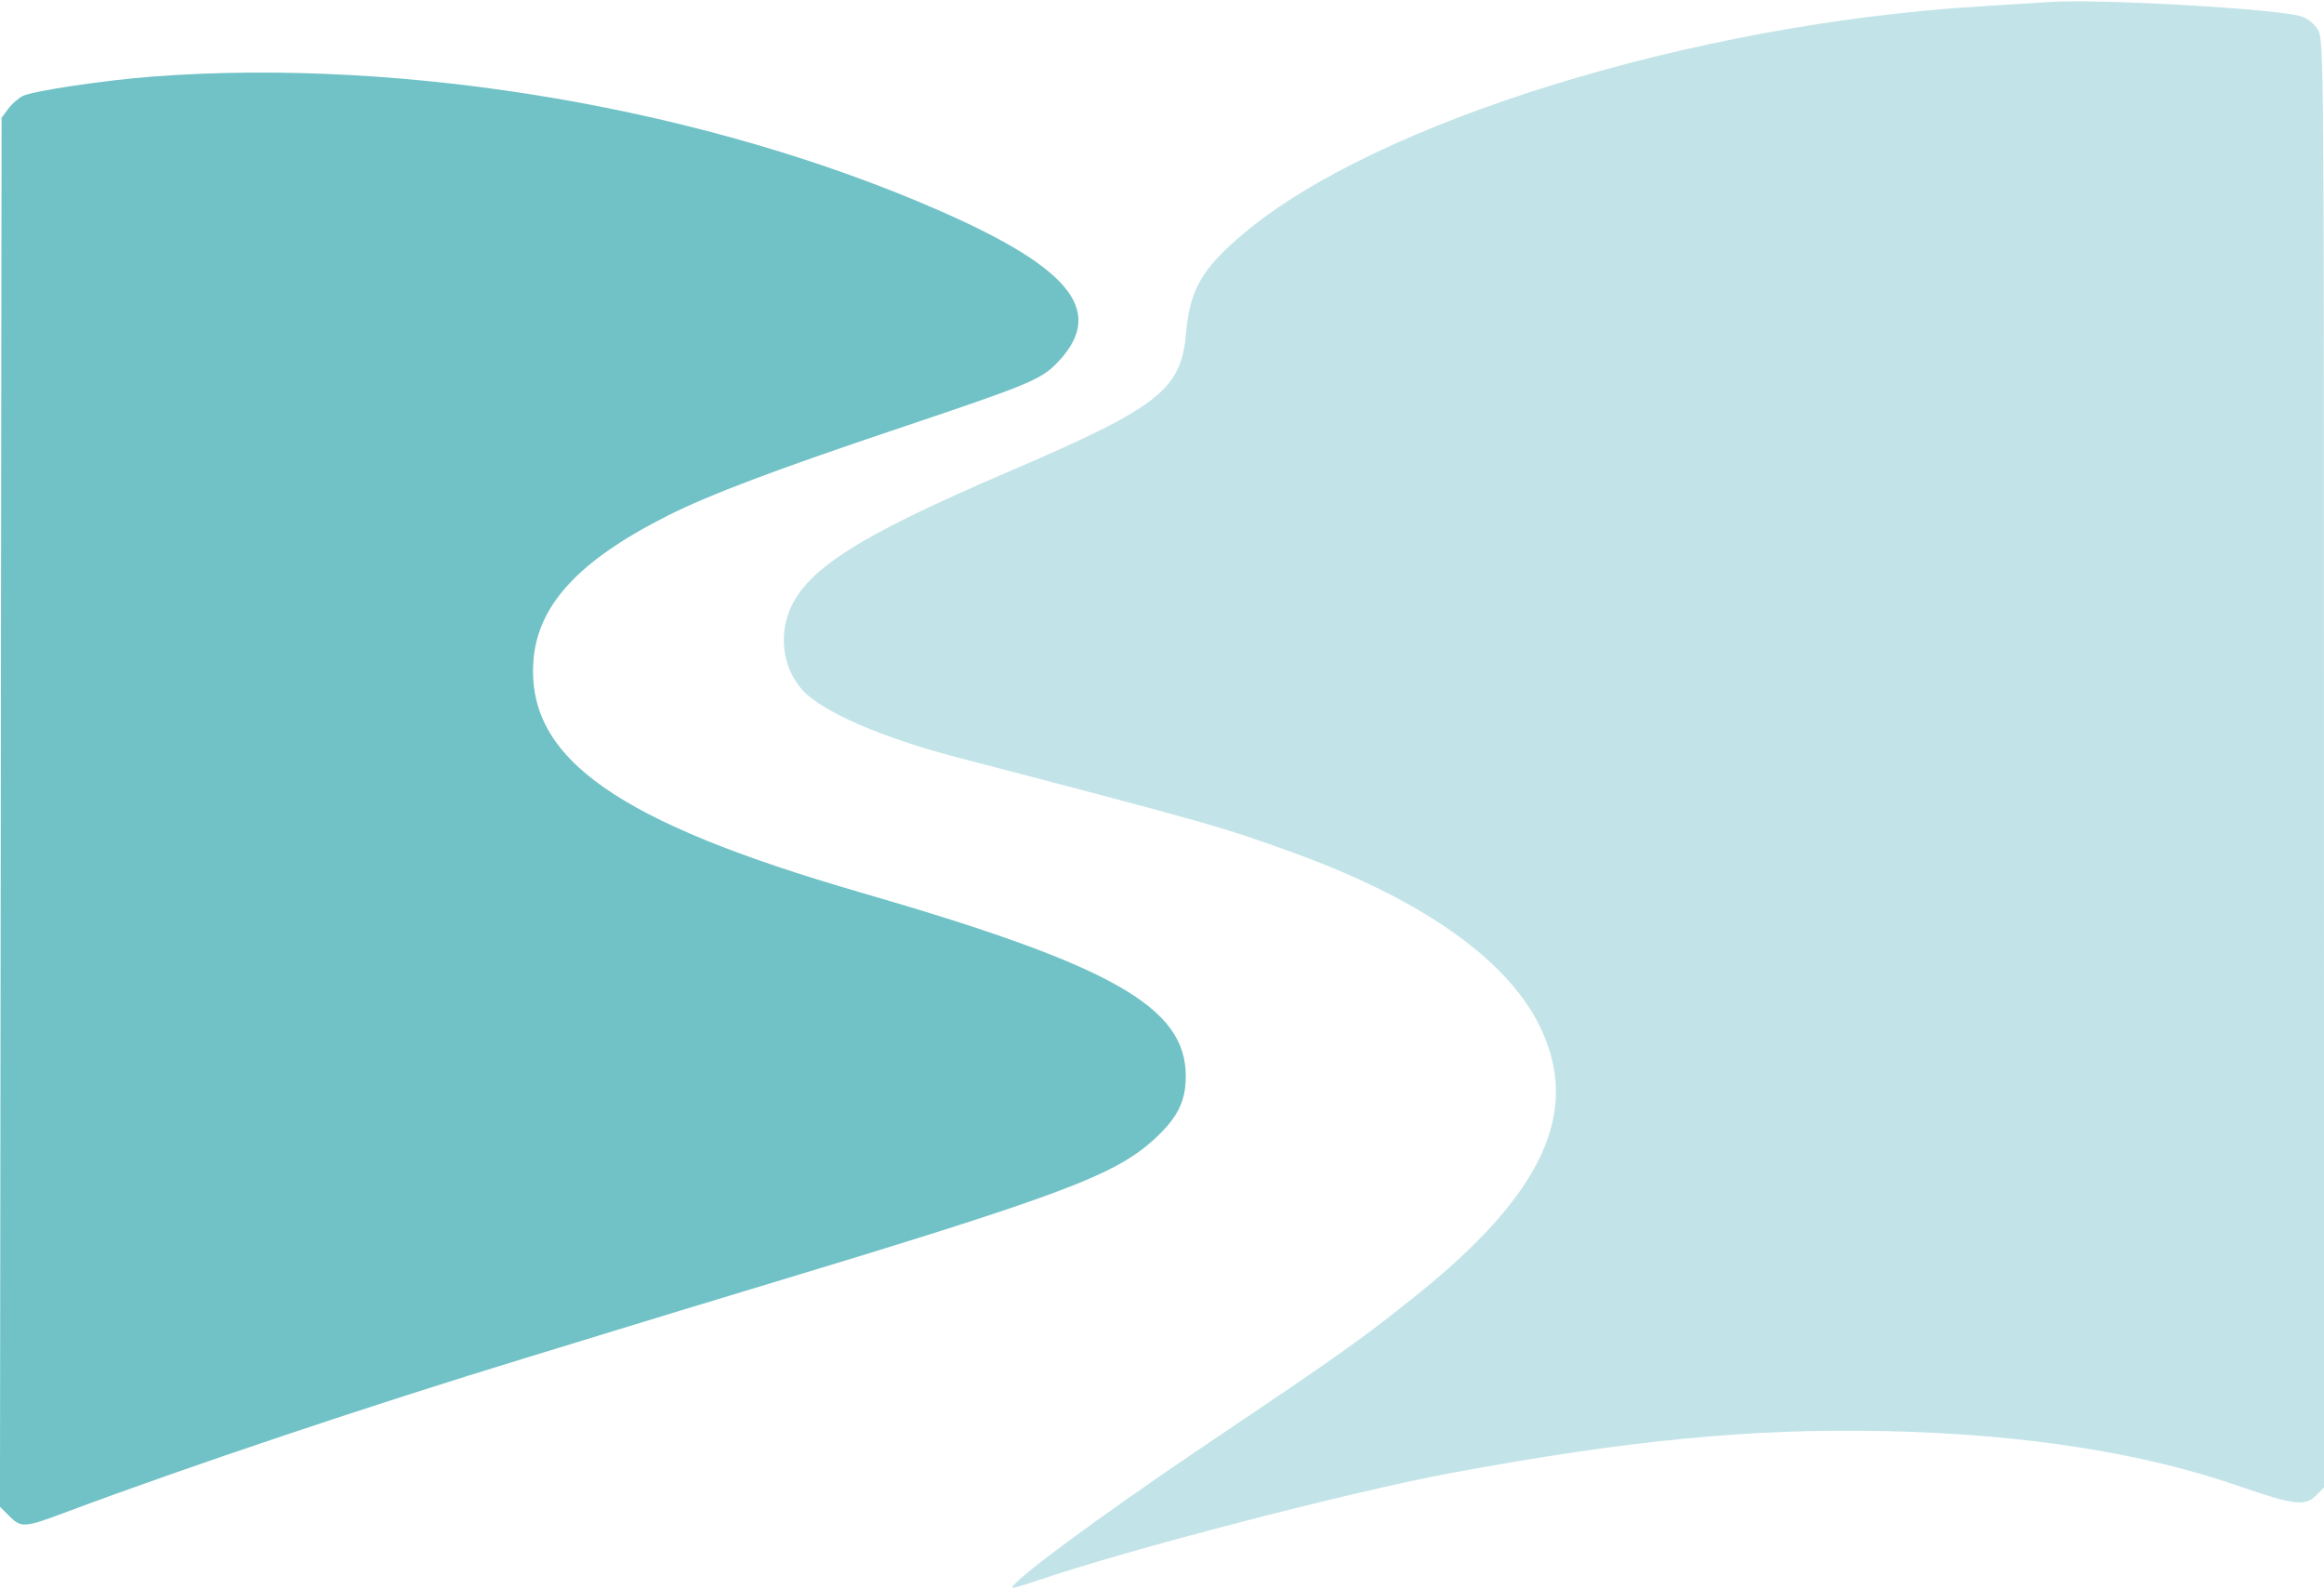
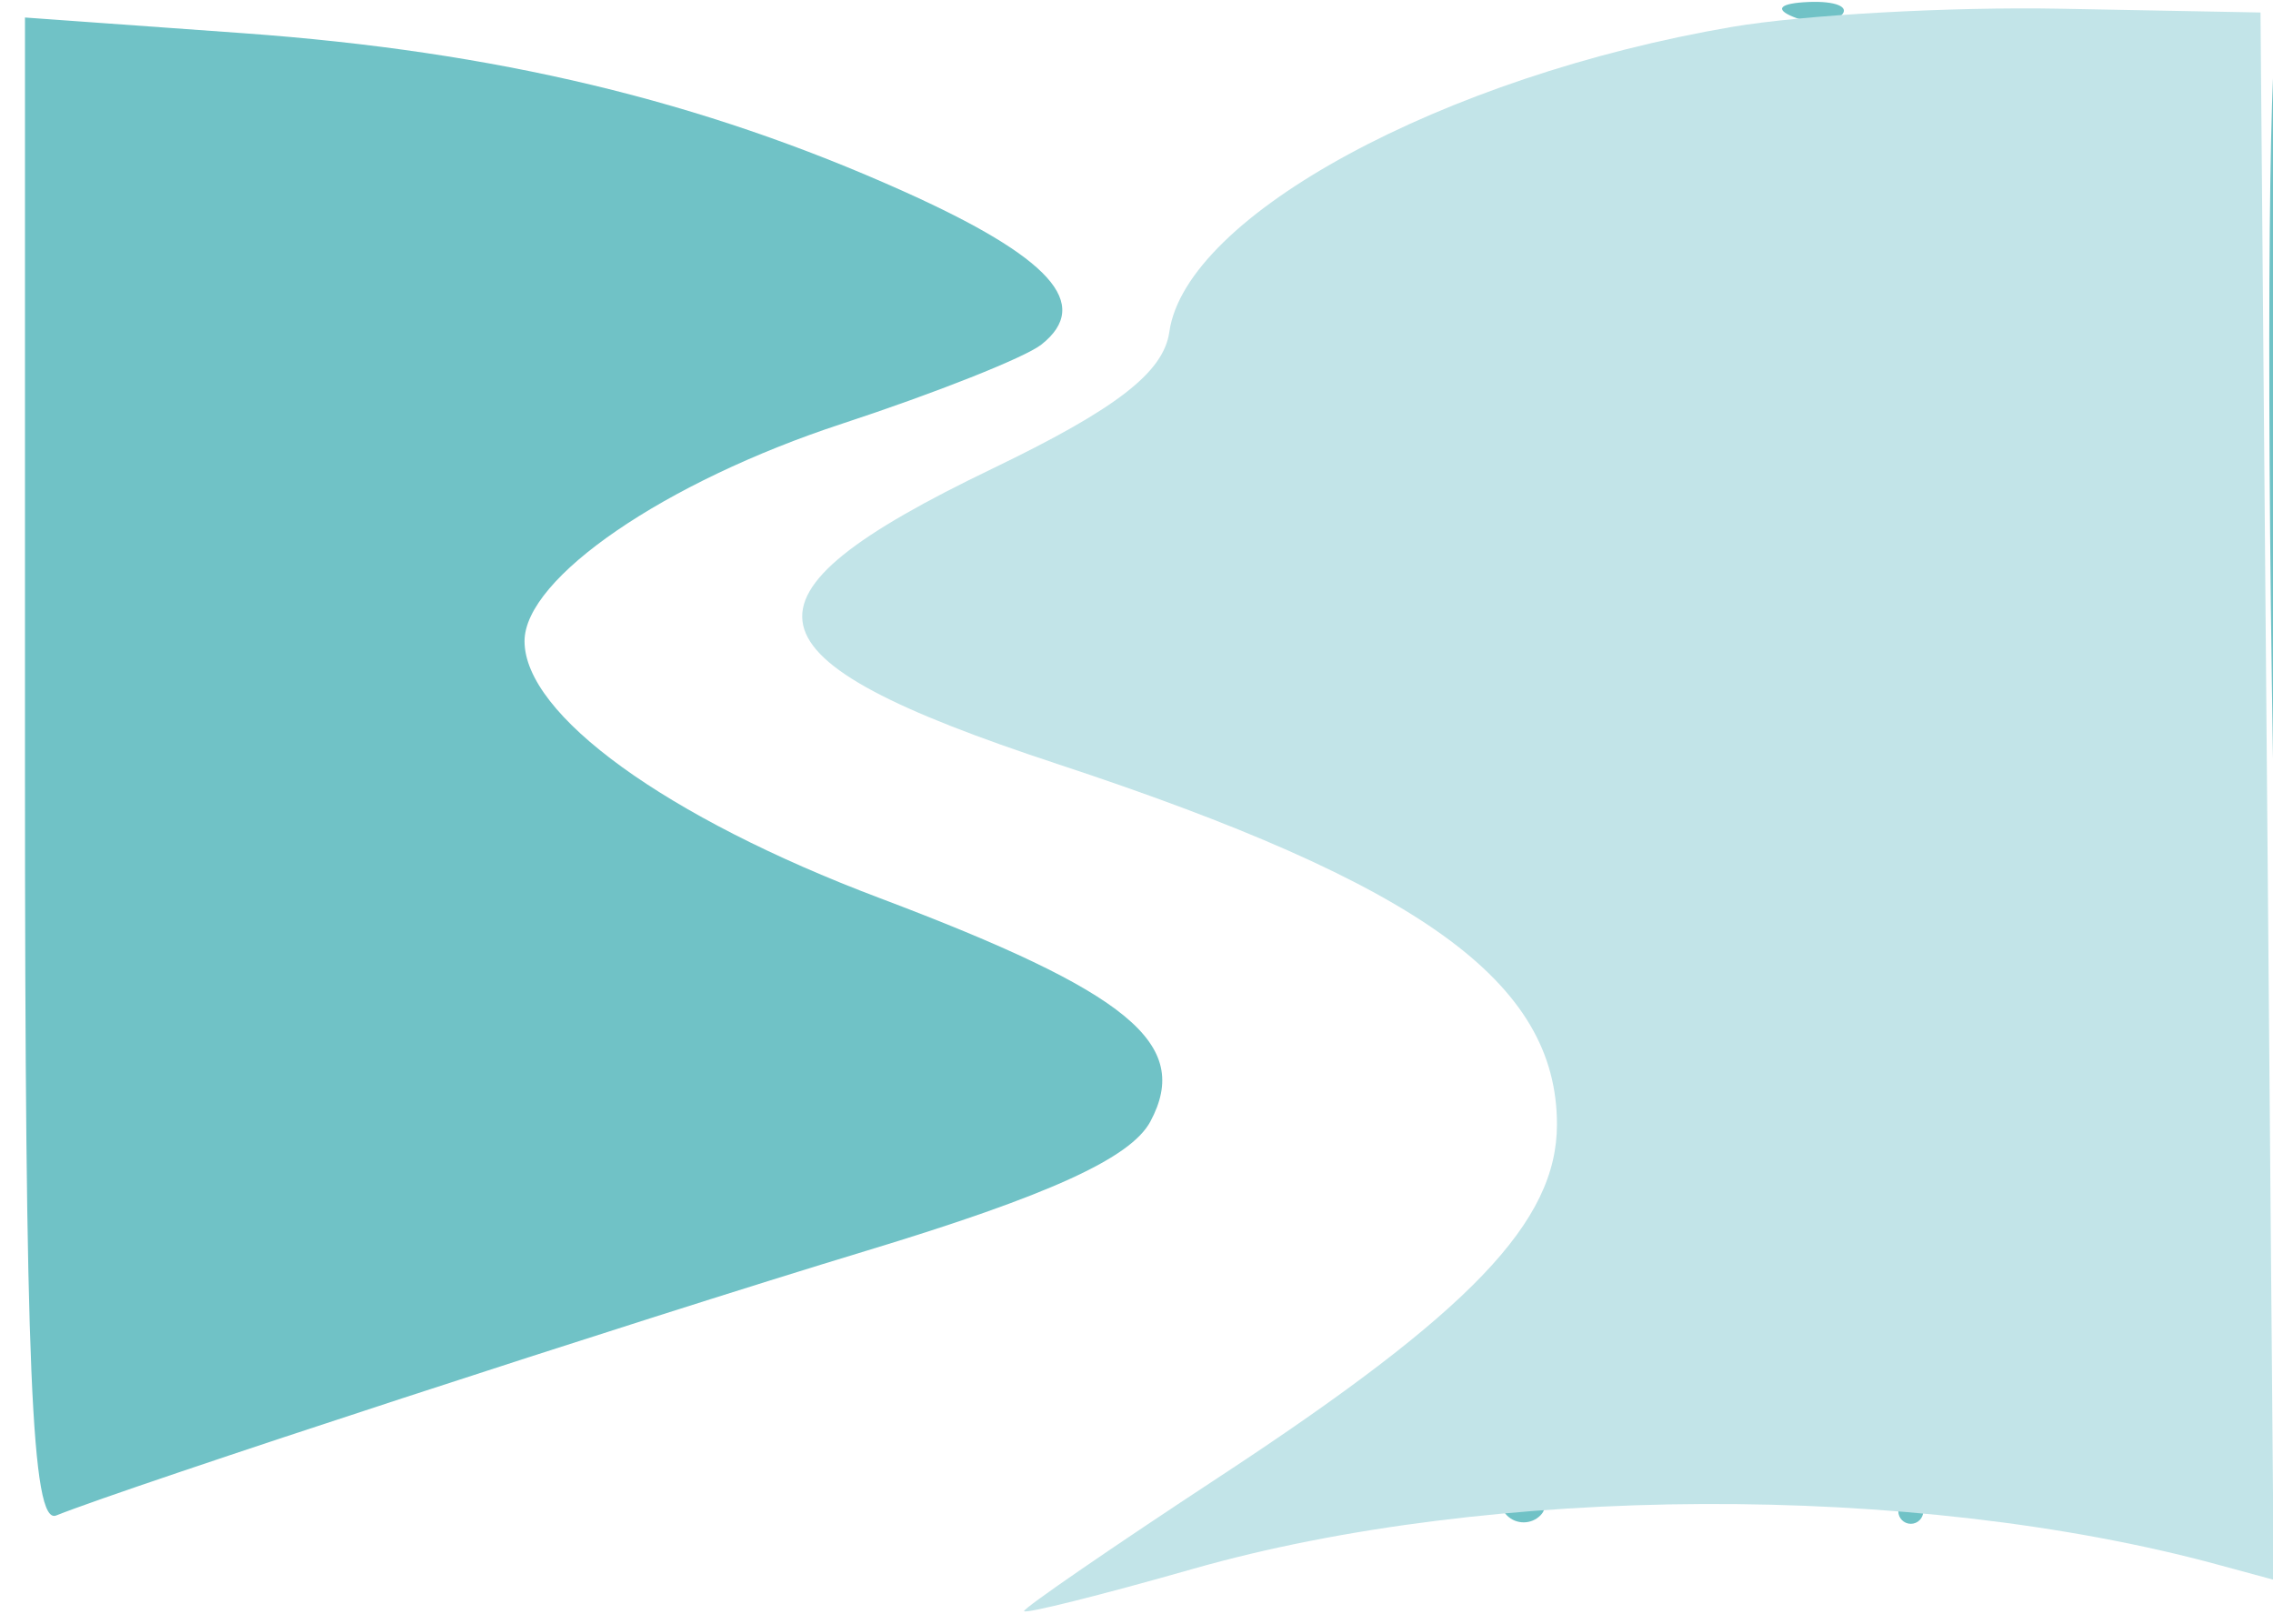
- <svg xmlns="http://www.w3.org/2000/svg" viewBox="0 0 733 501">
-   <path d="M 48.007 24.156 C 33.015 25.296, 10.444 28.670, 7.220 30.253 C 5.823 30.939, 3.739 32.770, 2.590 34.323 L 0.500 37.147 0.243 256.144 L -0.013 475.140 2.916 478.070 C 6.692 481.846, 7.618 481.786, 20.609 476.923 C 59.258 462.454, 117.249 443.007, 166.500 428 C 175.850 425.151, 189.800 420.878, 197.500 418.504 C 205.200 416.129, 222.975 410.724, 237 406.491 C 334.460 377.079, 351.522 370.731, 364.091 359.204 C 371.394 352.508, 374 347.293, 374 339.381 C 374 317.508, 350.862 304.431, 271.500 281.450 C 194.839 259.251, 166.449 239.360, 168.202 209.077 C 169.243 191.089, 182.219 176.891, 210.741 162.531 C 223.778 155.967, 244.443 148.167, 283.774 134.965 C 323.413 121.659, 328.096 119.751, 332.913 114.933 C 349.002 98.844, 338.783 85.127, 297 66.728 C 223.330 34.288, 128.339 18.047, 48.007 24.156" fill="#70C2C6" />
-   <path d="M 647 0.608 C 643.975 0.796, 633.625 1.440, 624 2.038 C 533.442 7.669, 434.070 38.384, 392.169 73.695 C 379.089 84.717, 375.262 91.363, 374.073 105.116 C 372.528 122.989, 365.552 128.401, 317.500 148.999 C 269.603 169.530, 253.188 180.195, 248.554 193.795 C 245.678 202.237, 247.548 211.691, 253.310 217.828 C 259.685 224.619, 278.363 232.687, 302 238.860 C 381.653 259.661, 385.365 260.714, 408 268.928 C 448.116 283.486, 474.858 302.188, 485.353 323.024 C 499.009 350.134, 486.998 376.390, 445.993 409.065 C 428.571 422.947, 423.002 426.893, 379.500 456.169 C 346.944 478.079, 318.095 499.428, 319.349 500.682 C 319.521 500.855, 323.001 499.852, 327.081 498.453 C 355.407 488.746, 426.090 470.365, 457.500 464.538 C 513.411 454.166, 552.201 450.404, 594.228 451.279 C 638.112 452.192, 675.758 458.046, 706.500 468.740 C 723.299 474.583, 727.053 475.038, 730.449 471.642 L 733 469.091 732.996 240.795 C 732.993 17.481, 732.951 12.431, 731.074 9.353 C 729.944 7.500, 727.787 5.775, 725.827 5.156 C 718.407 2.815, 662.966 -0.384, 647 0.608" fill="#C2E4E8" />
+ <svg xmlns="http://www.w3.org/2000/svg" viewBox="0 0 91 65">
+   <path d="M 71.813 0.683 C 72.534 0.972, 73.397 0.936, 73.729 0.604 C 74.061 0.272, 73.471 0.036, 72.417 0.079 C 71.252 0.127, 71.015 0.364, 71.813 0.683 M 90.999 30.299 L 91.498 60.500 91.764 31.065 C 91.911 14.876, 91.686 1.286, 91.265 0.864 C 90.844 0.443, 90.725 13.688, 90.999 30.299 M 1 30.934 C 1 54.720, 1.267 61.060, 2.250 60.666 C 5.244 59.468, 25.364 52.895, 34.726 50.057 C 41.995 47.853, 45.272 46.360, 46.056 44.895 C 47.721 41.784, 45.230 39.730, 35.202 35.945 C 26.673 32.726, 21 28.620, 21 25.666 C 21 23.135, 26.618 19.289, 33.717 16.960 C 37.447 15.735, 41.036 14.311, 41.691 13.794 C 43.746 12.171, 42.064 10.302, 36.164 7.654 C 28.081 4.027, 19.858 2.058, 9.750 1.330 L 1 0.701 1 30.934 M 60.333 60.667 C 60.700 61.033, 61.300 61.033, 61.667 60.667 C 62.033 60.300, 61.733 60, 61 60 C 60.267 60, 59.967 60.300, 60.333 60.667 M 76 60.500 C 76 60.775, 76.225 61, 76.500 61 C 76.775 61, 77 60.775, 77 60.500 C 77 60.225, 76.775 60, 76.500 60 C 76.225 60, 76 60.225, 76 60.500" fill="#70C2C6" />
+   <path d="M 69.347 1.076 C 57.774 3.051, 47.477 8.630, 46.815 13.284 C 46.584 14.912, 44.697 16.368, 39.712 18.769 C 28.937 23.956, 29.465 26.341, 42.325 30.581 C 56.894 35.384, 62.333 39.308, 62.333 45.013 C 62.333 48.914, 58.893 52.505, 48.821 59.117 C 44.520 61.941, 41 64.360, 41 64.492 C 41 64.624, 44.038 63.865, 47.750 62.807 C 59.669 59.408, 76.616 59.334, 88.764 62.627 L 91.029 63.241 90.764 31.870 L 90.500 0.500 82.500 0.349 C 78.100 0.265, 72.181 0.593, 69.347 1.076" fill="#C2E4E8" />
</svg>
